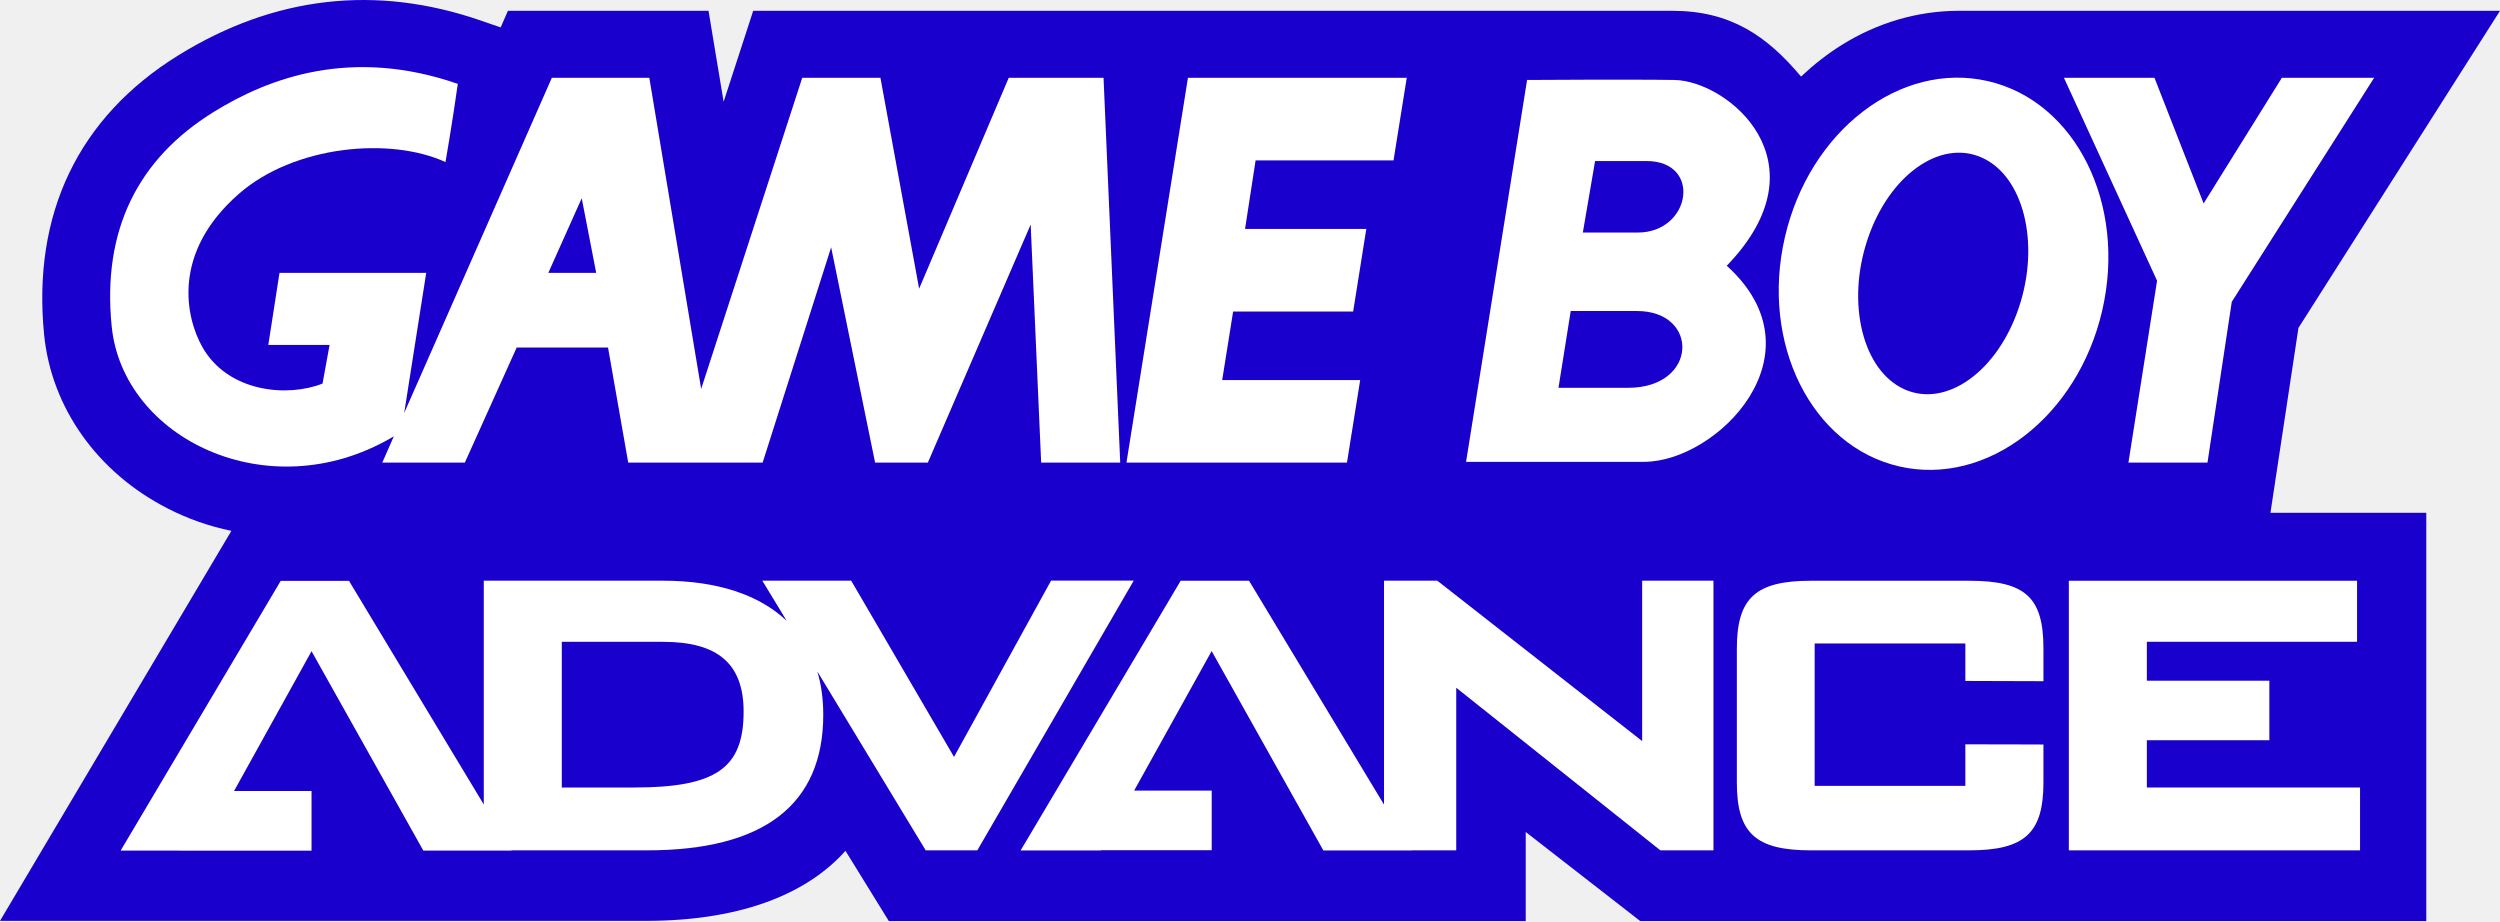
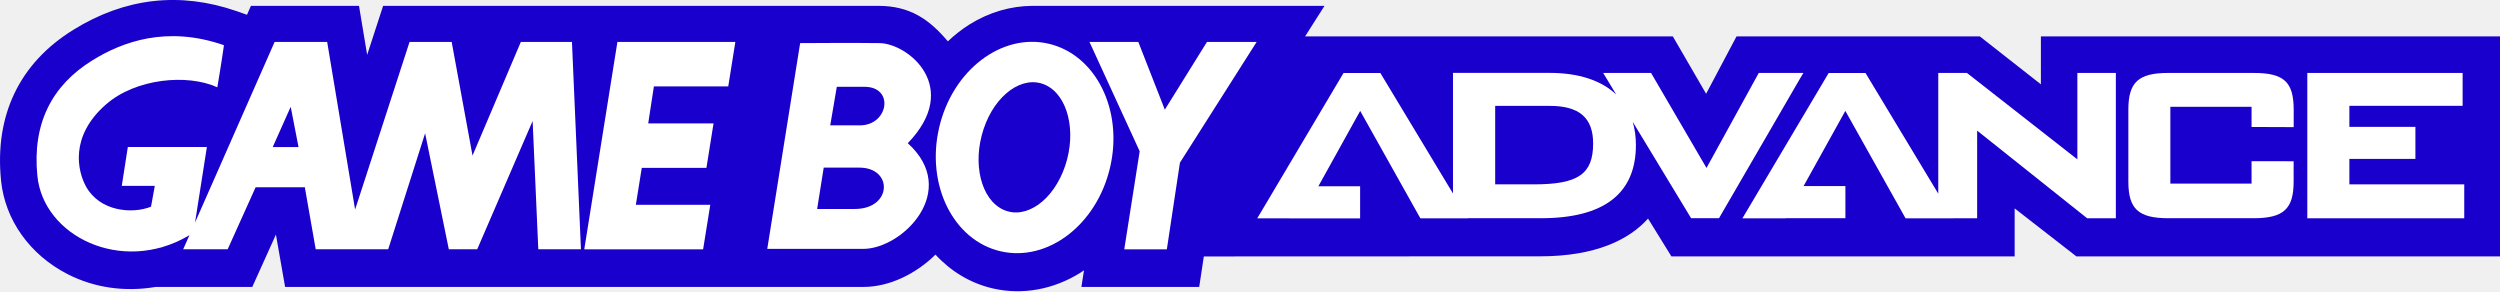
- <svg xmlns="http://www.w3.org/2000/svg" version="1.1" id="Layer_1" x="0px" y="0px" viewBox="0 0 3839 1414.3" style="enable-background:new 0 0 3839 1414.3;" xml:space="preserve">
-   <defs id="defs20952" />
-   <style type="text/css" id="style20921">
+ <svg xmlns="http://www.w3.org/2000/svg" version="1.1" id="Layer_1" x="0px" y="0px" viewBox="0 0 3839 447.1" style="enable-background:new 0 0 3839 447.1;" xml:space="preserve">
+   <defs id="defs12624" />
+   <style type="text/css" id="style12593">
	.st0{fill:#232F95;}
	.st1{fill:#FFFFFF;}
	.st2{fill:url(#SVGID_1_);}
- 	.st3{fill:url(#SVGID_00000111155831620639866600000003921391370441781127_);}
- 	.st4{fill:url(#SVGID_00000102505985199485770770000002354646192602757268_);}
- 	.st5{fill:url(#SVGID_00000125576369834967694360000008750145347336252329_);}
- 	.st6{fill:url(#SVGID_00000135687819843697360640000006178138543656851584_);}
- 	.st7{fill:url(#SVGID_00000159466921493868720810000014016182508573058443_);}
- 	.st8{fill:url(#SVGID_00000005963664294035192360000010232689159189231764_);}
- 	.st9{fill:url(#SVGID_00000028289871621437128210000015079656264657254296_);}
- 	.st10{fill:url(#SVGID_00000179622374488693294260000006428509399074704771_);}
- 	.st11{fill:url(#SVGID_00000129184652046110450460000006664022786634611385_);}
- 	.st12{fill:url(#SVGID_00000047040353598646357520000015233783875449208982_);}
- 	.st13{fill:url(#SVGID_00000128465994653147609660000002356153413276012958_);}
- 	.st14{fill:url(#SVGID_00000124843515884733181300000000975493194917203862_);}
- 	.st15{fill:url(#SVGID_00000041287490194169250410000016737827370745144460_);}
- 	.st16{fill:url(#SVGID_00000165236041691446987680000005084904786898057381_);}
- 	.st17{fill:url(#SVGID_00000183949014214310268350000009609324948710083971_);}
- 	.st18{fill:url(#SVGID_00000088851781461254300500000006851920764484114564_);}
- 	.st19{fill:url(#SVGID_00000096027901367377455620000006351458748177850772_);}
- 	.st20{fill:url(#SVGID_00000163045006492054414240000015303733003173297815_);}
- 	.st21{fill:url(#SVGID_00000124133705642821249080000004768747987113346205_);}
- 	.st22{fill:url(#SVGID_00000114768731945875480620000002539457988870048659_);}
- 	.st23{fill:url(#SVGID_00000163073950339811047650000017515012285716990100_);}
- 	.st24{fill:url(#SVGID_00000068637302818759395650000014331928639785075880_);}
- 	.st25{fill:url(#SVGID_00000080905215484906015530000016757500179074461873_);}
- 	.st26{fill:url(#SVGID_00000088820663036675996100000005074625290124592516_);}
- 	.st27{fill:url(#SVGID_00000158750510226715191150000015296448661273174697_);}
- 	.st28{fill:url(#SVGID_00000031207955803517378350000003532800925294346134_);}
- 	.st29{fill:url(#SVGID_00000041999318073065795220000001098796282890510479_);}
- 	.st30{fill:url(#SVGID_00000110430823044379712300000013858908252337647505_);}
- 	.st31{fill:url(#SVGID_00000103946264971653337990000008553512655500450239_);}
- 	.st32{fill:url(#SVGID_00000127760133219926337850000009198919923678461341_);}
- 	.st33{fill:url(#SVGID_00000126297753265187848600000004104448924967569591_);}
- 	.st34{fill:url(#SVGID_00000008833277450093800480000006217495151914939835_);}
- 	.st35{fill:url(#SVGID_00000036966391068821537410000008439398539339995543_);}
- 	.st36{fill:url(#SVGID_00000055670748804823379960000007551668827257974413_);}
- 	.st37{fill:url(#SVGID_00000172424596269058316640000000819781847684258444_);}
- 	.st38{fill:url(#SVGID_00000125586925699360725690000003283789030693180817_);}
- 	.st39{fill:url(#SVGID_00000027571041272524568500000015298002476423181199_);}
- 	.st40{fill:url(#SVGID_00000071545189202617430810000006534817371035438255_);}
- 	.st41{fill:url(#SVGID_00000156550682698456145650000007087030678488582536_);}
- 	.st42{fill:url(#SVGID_00000095320764000114775570000009462233817454140032_);}
- 	.st43{fill:url(#SVGID_00000102514523281597422960000009377680344598390149_);}
- 	.st44{fill:url(#SVGID_00000084507588244482266580000007917685195985323912_);}
- 	.st45{fill:url(#SVGID_00000178924607815115377220000004428381974945017266_);}
- 	.st46{fill:url(#SVGID_00000148646060500486268460000013146237913309537927_);}
- 	.st47{fill:url(#SVGID_00000152958648000672291710000015307639916022133377_);}
- 	.st48{fill:url(#SVGID_00000178917258206351504470000004291504326095087241_);}
- 	.st49{fill:url(#SVGID_00000178920245088709297140000016680930745378489738_);}
- 	.st50{fill:url(#SVGID_00000129917159589641049260000018090883685744880809_);}
- 	.st51{fill:url(#SVGID_00000181071821584505362330000017030227939017686438_);}
- 	.st52{fill:url(#SVGID_00000003816609578286839430000004440517338844064178_);}
- 	.st53{fill:url(#SVGID_00000021816503937097817170000013819552135466679221_);}
- 	.st54{fill:url(#SVGID_00000183951145400811889200000000618121169936689853_);}
- 	.st55{fill:url(#SVGID_00000101102539219882780450000003719937841384861058_);}
- 	.st56{fill:url(#SVGID_00000183961910716279688730000007112395034997792932_);}
- 	.st57{fill:url(#SVGID_00000162336997367908664000000007940044183100875179_);}
- 	.st58{fill:url(#SVGID_00000039130677364185276490000014266969434623134374_);}
- 	.st59{fill:url(#SVGID_00000047783105738019130320000014633016404570536366_);}
- 	.st60{fill:url(#SVGID_00000011750337611780726570000013502693707846538137_);}
- 	.st61{fill:url(#SVGID_00000006674794806524696930000013371361977527028413_);}
- 	.st62{fill:url(#SVGID_00000098904343007380300770000012479348707845482397_);}
- 	.st63{fill:url(#SVGID_00000087386093682477674360000002336906702549373321_);}
- 	.st64{fill:url(#SVGID_00000108294489057082372310000002383317667675496592_);}
- 	.st65{fill:url(#SVGID_00000051368249315405644690000018399974361766161031_);}
- 	.st66{fill:url(#SVGID_00000105418064807748624940000016306381836752136368_);}
- 	.st67{fill:url(#SVGID_00000072261679962212305160000008286479038696224427_);}
- 	.st68{fill:url(#SVGID_00000172398841209935902020000013900518959160018855_);}
- 	.st69{fill:url(#SVGID_00000062900436345161915750000011648221797971493037_);}
- 	.st70{fill:url(#SVGID_00000086664128717373690090000008150238684107899795_);}
- 	.st71{fill:url(#SVGID_00000160869930361446154990000016295628700523454863_);}
- 	.st72{fill:url(#SVGID_00000048486344557370565360000001513219322901257088_);}
- 	.st73{fill:url(#SVGID_00000005232601554370661190000008017184386436351408_);}
- 	.st74{fill:url(#SVGID_00000013908650767259040260000003808282214285952898_);}
- 	.st75{fill:url(#SVGID_00000085933251674414256090000013505591597167484057_);}
- 	.st76{fill:url(#SVGID_00000103949561111187055810000007498985008643805856_);}
- 	.st77{fill:url(#SVGID_00000111162032036420683190000000576236652284246432_);}
- 	.st78{fill:url(#SVGID_00000018218533963572417340000016835114783246867348_);}
- 	.st79{fill:url(#SVGID_00000003820356082619591960000001786236105030194878_);}
- 	.st80{fill:url(#SVGID_00000029757529805245030930000010474722249145135003_);}
- 	.st81{fill:url(#SVGID_00000117646066925799794250000013554168195865380996_);}
- 	.st82{fill:url(#SVGID_00000146496031361196703130000011610327754578062980_);}
- 	.st83{fill:url(#SVGID_00000075842378248539174930000003841841825330425009_);}
- 	.st84{fill:url(#SVGID_00000146488613654166133080000015835284975911055546_);}
- 	.st85{fill:url(#SVGID_00000174569748824825321370000009608438536170211767_);}
- 	.st86{fill:url(#SVGID_00000157994016389690208890000009553073283184751281_);}
- 	.st87{fill:url(#SVGID_00000088094735364594042250000002096994546538596252_);}
- 	.st88{fill:url(#SVGID_00000090993358089488101030000006045381561970617233_);}
- 	.st89{fill:url(#SVGID_00000003793881244704239660000010595431425589047197_);}
- 	.st90{fill:url(#SVGID_00000162311091279547178500000002421070925260168856_);}
- 	.st91{fill:url(#SVGID_00000172425013629557192010000005610618577153827723_);}
- 	.st92{fill:url(#SVGID_00000137116299466360090930000016766031387689321628_);}
- 	.st93{fill:url(#SVGID_00000168088746249613359380000017579993072394198454_);}
- 	.st94{fill:url(#SVGID_00000101808790435370140940000013666140995899031700_);}
- 	.st95{fill:url(#SVGID_00000176037820640440460690000015979205908963633026_);}
- 	.st96{fill:url(#SVGID_00000087378839378056133700000005665762503503259047_);}
- 	.st97{fill:url(#SVGID_00000137810388604049265580000015261360802731522949_);}
- 	.st98{fill:url(#SVGID_00000044173014407537582350000016531263900444008069_);}
- 	.st99{fill:url(#SVGID_00000121271349619948359980000001219976659143107457_);}
- 	.st100{fill:url(#SVGID_00000164511126829033100200000015337641773915872140_);}
- 	.st101{fill:url(#SVGID_00000036932241071343100240000007765938015855361981_);}
+ 	.st3{fill:url(#SVGID_00000031177864340325883760000018198346995320477615_);}
+ 	.st4{fill:url(#SVGID_00000077306554045697521040000014862057651926347657_);}
+ 	.st5{fill:url(#SVGID_00000157293655052773840150000004048095913754004660_);}
+ 	.st6{fill:url(#SVGID_00000126322641464604716520000004697712119385894836_);}
+ 	.st7{fill:url(#SVGID_00000011752243778178168440000004865533557051679380_);}
+ 	.st8{fill:url(#SVGID_00000152256897450393880980000005003888097249151926_);}
+ 	.st9{fill:url(#SVGID_00000103235660146449029100000009480701047893171128_);}
+ 	.st10{fill:url(#SVGID_00000015351676586980646730000017558538143836198052_);}
+ 	.st11{fill:url(#SVGID_00000173843404184191385190000011588040615121952650_);}
+ 	.st12{fill:url(#SVGID_00000080185906595213889900000006518194604873275026_);}
+ 	.st13{fill:url(#SVGID_00000035530060332090122920000003458952914409005247_);}
+ 	.st14{fill:url(#SVGID_00000134224958793449053370000017542897941572621733_);}
+ 	.st15{fill:url(#SVGID_00000090282962740583288450000018121472694854771879_);}
+ 	.st16{fill:url(#SVGID_00000076595297256079744580000016179865903418930356_);}
+ 	.st17{fill:url(#SVGID_00000110459505768582756850000011444846151491140774_);}
+ 	.st18{fill:url(#SVGID_00000013176404037946005510000005263777537333737119_);}
+ 	.st19{fill:url(#SVGID_00000103237811259585549150000004791301777528316076_);}
+ 	.st20{fill:url(#SVGID_00000052068756957872543270000013859974003734962358_);}
+ 	.st21{fill:url(#SVGID_00000097497076771088658600000004224769650002279834_);}
+ 	.st22{fill:url(#SVGID_00000098924633826494017840000015657113215716461745_);}
+ 	.st23{fill:url(#SVGID_00000016758077711946862690000006842921789492120727_);}
+ 	.st24{fill:url(#SVGID_00000181801996498053652350000000195856083618658953_);}
+ 	.st25{fill:url(#SVGID_00000183230439685392926510000013488748977968398008_);}
+ 	.st26{fill:url(#SVGID_00000031192204429060811130000008328842349604864668_);}
+ 	.st27{fill:url(#SVGID_00000145039946612851608290000001965063853407875206_);}
+ 	.st28{fill:url(#SVGID_00000080207606700936517740000010164549898874956677_);}
+ 	.st29{fill:url(#SVGID_00000093155419685178671060000003242326224771820194_);}
+ 	.st30{fill:url(#SVGID_00000062180036006405802920000000848429864445772725_);}
+ 	.st31{fill:url(#SVGID_00000165202209686020532970000005140788951039794334_);}
+ 	.st32{fill:url(#SVGID_00000155113970602612937360000005331340469465145482_);}
+ 	.st33{fill:url(#SVGID_00000028288288372136441200000012148204990816606643_);}
+ 	.st34{fill:url(#SVGID_00000181809922936381458430000002053721568941494715_);}
+ 	.st35{fill:url(#SVGID_00000158722742465649428390000007431360310813259957_);}
+ 	.st36{fill:url(#SVGID_00000120540888053252929670000002883377364913281195_);}
+ 	.st37{fill:url(#SVGID_00000131332430798487195830000011554556929491190666_);}
+ 	.st38{fill:url(#SVGID_00000165201033152833904090000014287079352421331371_);}
+ 	.st39{fill:url(#SVGID_00000048461655322054267350000005724913079682781327_);}
+ 	.st40{fill:url(#SVGID_00000164497131431341984610000000538131690439746748_);}
+ 	.st41{fill:url(#SVGID_00000173148712747452676220000004561578997877299101_);}
+ 	.st42{fill:url(#SVGID_00000090995311592126846790000005257324180402602652_);}
+ 	.st43{fill:url(#SVGID_00000080192074409287641570000003856489607809772449_);}
+ 	.st44{fill:url(#SVGID_00000162327362306183126720000002941417844667329419_);}
+ 	.st45{fill:url(#SVGID_00000156572145942456075340000014879851156700024489_);}
+ 	.st46{fill:url(#SVGID_00000157307820062130217540000011444234916379720873_);}
+ 	.st47{fill:url(#SVGID_00000026130963376459890420000013717915497071763113_);}
+ 	.st48{fill:url(#SVGID_00000165935039126179354830000015398752244898391183_);}
+ 	.st49{fill:url(#SVGID_00000082329401069194308120000001863621577248632988_);}
+ 	.st50{fill:url(#SVGID_00000152965054256506643200000001858738650942739374_);}
+ 	.st51{fill:url(#SVGID_00000153694541886114958300000008027986760914815929_);}
+ 	.st52{fill:url(#SVGID_00000090992695888386512930000006908531235906278813_);}
+ 	.st53{fill:url(#SVGID_00000149365834515298238850000016129323409804723080_);}
+ 	.st54{fill:url(#SVGID_00000033356266878934795690000018047126302236794764_);}
+ 	.st55{fill:url(#SVGID_00000150782655499750807630000017417957649152569763_);}
+ 	.st56{fill:url(#SVGID_00000129186075821026243100000015133566215749619897_);}
+ 	.st57{fill:url(#SVGID_00000032614835441444894380000007091170831799964850_);}
+ 	.st58{fill:url(#SVGID_00000098201938489229132180000011541175183789626502_);}
+ 	.st59{fill:url(#SVGID_00000114071763306274877840000012159083268380834740_);}
+ 	.st60{fill:url(#SVGID_00000089532505070629115800000003291716303796449169_);}
+ 	.st61{fill:url(#SVGID_00000039847523278476634110000013548525153086135681_);}
+ 	.st62{fill:url(#SVGID_00000179647256647928030520000002929460643579102086_);}
+ 	.st63{fill:url(#SVGID_00000022526786401203173330000009397651829641778816_);}
+ 	.st64{fill:url(#SVGID_00000080183791822058078170000007481614088918097854_);}
+ 	.st65{fill:url(#SVGID_00000080179851011846897160000006669195932457480872_);}
+ 	.st66{fill:url(#SVGID_00000104702409411705109140000015333292382087422884_);}
+ 	.st67{fill:url(#SVGID_00000136402977602429805600000005414842045549691310_);}
+ 	.st68{fill:url(#SVGID_00000060014694630153615560000014888741173465948089_);}
+ 	.st69{fill:url(#SVGID_00000165226677225321172130000011438122556031847338_);}
+ 	.st70{fill:url(#SVGID_00000007426441044465862620000016651784176313473951_);}
+ 	.st71{fill:url(#SVGID_00000014619818173855479650000000551167508897545610_);}
+ 	.st72{fill:url(#SVGID_00000080887181501129226690000012926323397733587374_);}
+ 	.st73{fill:url(#SVGID_00000168830541455917314130000016958862612577881514_);}
+ 	.st74{fill:url(#SVGID_00000023966292777417549930000016899165269776528775_);}
+ 	.st75{fill:url(#SVGID_00000142176838944230529990000009129261171964506287_);}
+ 	.st76{fill:url(#SVGID_00000039134611379142784340000007341092608508496559_);}
+ 	.st77{fill:url(#SVGID_00000151532722936956418940000011166293714218572707_);}
+ 	.st78{fill:url(#SVGID_00000129186068379183694900000000448793230967231931_);}
+ 	.st79{fill:url(#SVGID_00000040561366555256275470000009554397923461006727_);}
+ 	.st80{fill:url(#SVGID_00000147208005868276455890000009188345790555975552_);}
+ 	.st81{fill:url(#SVGID_00000100368392204861429140000003968417735081883521_);}
+ 	.st82{fill:url(#SVGID_00000104688035818063566220000000657316101437277067_);}
+ 	.st83{fill:url(#SVGID_00000021809438253813398660000015327390342726466458_);}
+ 	.st84{fill:url(#SVGID_00000062884378917126118330000000311351234670043566_);}
+ 	.st85{fill:url(#SVGID_00000108273318094434217500000012755135956479336878_);}
+ 	.st86{fill:url(#SVGID_00000085238305201700013890000006360382318624603041_);}
+ 	.st87{fill:url(#SVGID_00000125595160645531327970000007279041171341743782_);}
+ 	.st88{fill:url(#SVGID_00000025421814871216009190000005429484236315715763_);}
+ 	.st89{fill:url(#SVGID_00000074410211840528379310000004645287692760387754_);}
+ 	.st90{fill:url(#SVGID_00000047777001908415000510000003868391478360323767_);}
+ 	.st91{fill:url(#SVGID_00000025423550090936622890000006141194199626385853_);}
+ 	.st92{fill:url(#SVGID_00000056427662710317725330000015526947894837114778_);}
+ 	.st93{fill:url(#SVGID_00000117647728299981443390000008922157639416065946_);}
+ 	.st94{fill:url(#SVGID_00000132089253974196579360000002104462299250921625_);}
+ 	.st95{fill:url(#SVGID_00000157998533272815270520000002400885975681700008_);}
+ 	.st96{fill:url(#SVGID_00000137102629026309211180000008346266926722174385_);}
+ 	.st97{fill:url(#SVGID_00000177460723562230754630000013817154624188392377_);}
+ 	.st98{fill:url(#SVGID_00000031185057738972142630000001788134153544233367_);}
+ 	.st99{fill:url(#SVGID_00000036967522654094600130000005970208354290496439_);}
+ 	.st100{fill:url(#SVGID_00000052089528250139758830000013372740860794995366_);}
+ 	.st101{fill:url(#SVGID_00000150089265843662614940000000865299881051209346_);}
	.st102{fill:#502F8E;}
- 	.st103{fill:url(#SVGID_00000036251372296742234340000014290761139889725370_);}
- 	.st104{fill:url(#SVGID_00000008853054678031311610000018428472253974207400_);}
- 	.st105{fill:url(#SVGID_00000008846118374973541120000007210839448657387933_);}
- 	.st106{fill:url(#SVGID_00000106838263182621147290000015255230233791138183_);}
- 	.st107{fill:url(#SVGID_00000001630684608283675680000014164515598874084763_);}
- 	.st108{fill:url(#SVGID_00000137108355812556031780000009080209647651570110_);}
- 	.st109{fill:url(#SVGID_00000057830678313007710010000012017431246686948227_);}
- 	.st110{fill:url(#SVGID_00000170957859364850771090000003402348167107545257_);}
- 	.st111{fill:url(#SVGID_00000077287843655987309490000016789832724607440032_);}
- 	.st112{fill:url(#SVGID_00000072281100655539002790000007952468819740287620_);}
- 	.st113{fill:url(#SVGID_00000040573812978061329810000009577814239215475644_);}
- 	.st114{fill:url(#SVGID_00000079460190444506935780000004048075949219445675_);}
- 	.st115{fill:url(#SVGID_00000060744903777669835370000005615353148602590893_);}
- 	.st116{fill:url(#SVGID_00000021106302835952826970000009317184489639367834_);}
- 	.st117{fill:url(#SVGID_00000057867512656273821160000010457436725358317478_);}
- 	.st118{fill:url(#SVGID_00000119106398411782732590000017792179888989095298_);}
- 	.st119{fill:url(#SVGID_00000124153508231584034930000004731654696319087802_);}
- 	.st120{fill:url(#SVGID_00000058559845969719811410000015315788278890198680_);}
- 	.st121{fill:url(#SVGID_00000056385410202062330420000006334104535532994188_);}
- 	.st122{fill:url(#SVGID_00000093879957888941137650000003359491328662500792_);}
- 	.st123{fill:url(#SVGID_00000031208541866598604000000004047747697763873939_);}
- 	.st124{fill:url(#SVGID_00000061453077900063386580000002044776417746415239_);}
- 	.st125{fill:url(#SVGID_00000146500507757214854560000004821689623512530870_);}
- 	.st126{fill:url(#SVGID_00000003819639602468096780000013144772823472034977_);}
- 	.st127{fill:url(#SVGID_00000023959699375140884670000000155761568448343426_);}
- 	.st128{fill:url(#SVGID_00000180354571358538470330000001732809884278679987_);}
- 	.st129{fill:url(#SVGID_00000010284858850122035510000012679714933227294653_);}
- 	.st130{fill:url(#SVGID_00000139994528720323636910000007254416428379876001_);}
- 	.st131{fill:url(#SVGID_00000132808203613443972280000018265625857570661013_);}
- 	.st132{fill:url(#SVGID_00000181083466188099018210000011444804181829572287_);}
- 	.st133{fill:url(#SVGID_00000062875186091174252910000010669617004798679169_);}
- 	.st134{fill:url(#SVGID_00000111893472098060429360000000449394970850741140_);}
- 	.st135{fill:url(#SVGID_00000011005684254518352090000015286956151922343317_);}
- 	.st136{fill:url(#SVGID_00000160910139417218591810000006428271600538982559_);}
- 	.st137{fill:url(#SVGID_00000182499564561159479270000018326699335767706018_);}
- 	.st138{fill:url(#SVGID_00000076572742602134104350000011969449675760683653_);}
- 	.st139{fill:url(#SVGID_00000085961956969031056220000010642492123210370737_);}
- 	.st140{fill:url(#SVGID_00000072999152562050466670000011944965775155081629_);}
- 	.st141{fill:url(#SVGID_00000065767854046803778070000005075415008300119986_);}
- 	.st142{fill:url(#SVGID_00000041280786202012134260000015534635522609991090_);}
- 	.st143{fill:url(#SVGID_00000119103165187408034730000004583305741708083856_);}
- 	.st144{fill:url(#SVGID_00000016790521302516327010000011088643622070453408_);}
- 	.st145{fill:url(#SVGID_00000044888601943264166920000007970902295563136442_);}
- 	.st146{fill:url(#SVGID_00000169519328610677799880000007976115787783773866_);}
- 	.st147{fill:url(#SVGID_00000127027828053358944170000005650972635310499226_);}
- 	.st148{fill:url(#SVGID_00000054968186400808332450000007313695073981143216_);}
- 	.st149{fill:url(#SVGID_00000093163734951847127200000000889793317580350393_);}
- 	.st150{fill:url(#SVGID_00000128472868284657109780000004296849854750791317_);}
- 	.st151{fill:url(#SVGID_00000065795392523845977620000011688006695130277024_);}
- 	.st152{fill:url(#SVGID_00000127725037828641494890000018372380342737851776_);}
- 	.st153{fill:url(#SVGID_00000047042156146787235430000015653478412568785793_);}
- 	.st154{fill:url(#SVGID_00000176035722815367847270000004536325122525445540_);}
- 	.st155{fill:url(#SVGID_00000114058566928871680420000013621696264561814937_);}
- 	.st156{fill:url(#SVGID_00000016791367835541623010000009022567865681271461_);}
- 	.st157{fill:url(#SVGID_00000122693304374497811430000012725745249411198853_);}
- 	.st158{fill:url(#SVGID_00000016760037650210823790000010904899712354793092_);}
- 	.st159{fill:url(#SVGID_00000098917707943659990530000008221010442896029590_);}
- 	.st160{fill:url(#SVGID_00000071534127973441870170000007647776391460175517_);}
- 	.st161{fill:url(#SVGID_00000016782514982678602800000004543400314855856786_);}
- 	.st162{fill:url(#SVGID_00000134934459143720026360000018372068682464717194_);}
- 	.st163{fill:url(#SVGID_00000172441850778456384420000009540668683583963829_);}
- 	.st164{fill:url(#SVGID_00000115503454084374166340000005023665214171221659_);}
- 	.st165{fill:url(#SVGID_00000103253165500664416640000008802041873136478869_);}
- 	.st166{fill:url(#SVGID_00000075124601132318590760000003746280980555171756_);}
- 	.st167{fill:url(#SVGID_00000003816206492500957830000008053413438750542994_);}
- 	.st168{fill:url(#SVGID_00000161595627094538585830000015870733599908393346_);}
- 	.st169{fill:url(#SVGID_00000175321398282941928390000008482439895151973548_);}
- 	.st170{fill:url(#SVGID_00000130625419415949072190000013289145415420521404_);}
+ 	.st103{fill:url(#SVGID_00000024699569107530869200000016421465317352286365_);}
+ 	.st104{fill:url(#SVGID_00000043433548175719944010000016882651152469027512_);}
+ 	.st105{fill:url(#SVGID_00000083799573907750886320000007204380855183792312_);}
+ 	.st106{fill:url(#SVGID_00000019678682122115154670000002089461411855760041_);}
+ 	.st107{fill:url(#SVGID_00000018226988649243664290000007992429940284618139_);}
+ 	.st108{fill:url(#SVGID_00000100358746069453970940000006755284004389071507_);}
+ 	.st109{fill:url(#SVGID_00000181792621109090740650000008930998128829218948_);}
+ 	.st110{fill:url(#SVGID_00000021811594066322103190000016513776853397082778_);}
+ 	.st111{fill:url(#SVGID_00000002368421012645308350000009319941571516720537_);}
+ 	.st112{fill:url(#SVGID_00000114758457742764543940000015388220471720681360_);}
+ 	.st113{fill:url(#SVGID_00000044863443386113932620000011220132146135423105_);}
+ 	.st114{fill:url(#SVGID_00000176733195745129359410000015115918068469310383_);}
+ 	.st115{fill:url(#SVGID_00000106129184722127287930000015982084843702377857_);}
+ 	.st116{fill:url(#SVGID_00000047753531010008487180000006510608164746200757_);}
+ 	.st117{fill:url(#SVGID_00000082355445699975567420000013732973350235400865_);}
+ 	.st118{fill:url(#SVGID_00000164488109399672038530000018266673360996058018_);}
+ 	.st119{fill:url(#SVGID_00000052816195459792618710000001335044588656166323_);}
+ 	.st120{fill:url(#SVGID_00000085222908140079158890000017495347334463291035_);}
+ 	.st121{fill:url(#SVGID_00000003094385910051616420000005723347757108349859_);}
+ 	.st122{fill:url(#SVGID_00000080166674447834367800000002757628276384783279_);}
+ 	.st123{fill:url(#SVGID_00000132774603183267013480000007687795196524175535_);}
+ 	.st124{fill:url(#SVGID_00000138563996803558437910000002610540932177853097_);}
+ 	.st125{fill:url(#SVGID_00000051361607679542297570000003353632838930156190_);}
+ 	.st126{fill:url(#SVGID_00000180353724754494411480000017830977569698092690_);}
+ 	.st127{fill:url(#SVGID_00000121997318634199767590000016798133446923314334_);}
+ 	.st128{fill:url(#SVGID_00000102515481481813843640000013952716258602880136_);}
+ 	.st129{fill:url(#SVGID_00000162317656474541220170000005812544325488472489_);}
+ 	.st130{fill:url(#SVGID_00000063626958361335265170000011253371488942038694_);}
+ 	.st131{fill:url(#SVGID_00000003783195719854632040000009349664849844218794_);}
+ 	.st132{fill:url(#SVGID_00000067936345859797181990000018386592041512494245_);}
+ 	.st133{fill:url(#SVGID_00000183226503419038763800000014620350894006891916_);}
+ 	.st134{fill:url(#SVGID_00000028288006152437517190000018286547520056347796_);}
+ 	.st135{fill:url(#SVGID_00000034800898896046855140000005575120226301051837_);}
+ 	.st136{fill:url(#SVGID_00000036971576252598868850000008173320639188899972_);}
+ 	.st137{fill:url(#SVGID_00000168819241543565808660000006689237254142856085_);}
+ 	.st138{fill:url(#SVGID_00000109719162310150735100000000955341923228655748_);}
+ 	.st139{fill:url(#SVGID_00000024702378435474470560000009154308895884907171_);}
+ 	.st140{fill:url(#SVGID_00000160167134123171661070000000012628938711069593_);}
+ 	.st141{fill:url(#SVGID_00000079481259155223656860000009777957411438226618_);}
+ 	.st142{fill:url(#SVGID_00000118365750165717813420000009043158926158924954_);}
+ 	.st143{fill:url(#SVGID_00000129888726201773760480000003158157778392468363_);}
+ 	.st144{fill:url(#SVGID_00000041998220183285676760000015007119141939475132_);}
+ 	.st145{fill:url(#SVGID_00000081647690211214329950000014314546330696546211_);}
+ 	.st146{fill:url(#SVGID_00000148621787781382835810000018334665938518380971_);}
+ 	.st147{fill:url(#SVGID_00000167373599153250391500000011868138258379689092_);}
+ 	.st148{fill:url(#SVGID_00000016052046506615077630000008948416376168849815_);}
+ 	.st149{fill:url(#SVGID_00000097479710851211671260000005383191313540400285_);}
+ 	.st150{fill:url(#SVGID_00000083804079242567337830000003504611671309188756_);}
+ 	.st151{fill:url(#SVGID_00000034061257970885059610000001129688858307496626_);}
+ 	.st152{fill:url(#SVGID_00000057838455755256180760000007917195639626907065_);}
+ 	.st153{fill:url(#SVGID_00000015314749785396903200000003279863878018633887_);}
+ 	.st154{fill:url(#SVGID_00000060732511483013614520000007031851101894164888_);}
+ 	.st155{fill:url(#SVGID_00000015313935787965913920000004481517573504169620_);}
+ 	.st156{fill:url(#SVGID_00000145743269943052383990000009735896423800822189_);}
+ 	.st157{fill:url(#SVGID_00000027575561215856776280000005174317095965349020_);}
+ 	.st158{fill:url(#SVGID_00000153665167111230549380000016854258863477828768_);}
+ 	.st159{fill:url(#SVGID_00000036965063595022746120000009328422138832770205_);}
+ 	.st160{fill:url(#SVGID_00000150068628667513966010000004067315998622286526_);}
+ 	.st161{fill:url(#SVGID_00000079487372423263266180000002808792699210515616_);}
+ 	.st162{fill:url(#SVGID_00000017485367163531415460000003563473848029241494_);}
+ 	.st163{fill:url(#SVGID_00000019657620434205160920000016757655097019871906_);}
+ 	.st164{fill:url(#SVGID_00000062901935209157517890000014056620137685045664_);}
+ 	.st165{fill:url(#SVGID_00000138559264762773290980000000227959122878700721_);}
+ 	.st166{fill:url(#SVGID_00000093140650628589792770000014303721318699433134_);}
+ 	.st167{fill:url(#SVGID_00000039094715976919904920000017709461816662144925_);}
+ 	.st168{fill:url(#SVGID_00000116931846507233627750000009994919734089172904_);}
+ 	.st169{fill:url(#SVGID_00000091701902907897855420000016623541213792524209_);}
+ 	.st170{fill:url(#SVGID_00000141436113587167072290000000017117392389600394_);}
</style>
-   <g id="g20947">
-     <path class="st0" d="M3529.5,503.5L3839,16.6h-832.7c-61.3,0.3-122.8,17.9-178.4,52.6c-22.2,13.9-42.9,30.2-62.2,48.4   C2713.1,55,2657.6,16.6,2567.9,16.6H1156.6l-45.4,139.7L1088,16.6H780l-11.2,25.5L739,31.8C577.7-24.1,421.2-6.2,273.8,85   c-153.3,94.9-224.6,243.4-206,429.4c11.2,111.8,82,211.4,189.5,266.3c31.3,16.1,64.2,27.5,98,34.5L0,1414.1h991.1   c157.5,0,253.6-47.4,307.2-107.6l66.6,107.9h978v-136.8l175.9,136.8h1207V787.5h-239.3L3529.5,503.5z" id="path20923" style="fill:#1900cd;fill-opacity:1" />
-     <g id="g20935">
-       <g id="g20933">
-         <path class="st1" d="M1614,891.7l-3.5,6.3L1465,1162.3l-154.4-264.6l-3.5-6h-136.5l11.2,18.4l26.3,43.3     c-42.1-40-106.6-61.7-190.5-61.7H742.9v343.7L539.5,897.9l-3.5-5.9h-105l-3.5,6l-231.4,389.9l-10.9,18.3h91v0.1h202.2v-91.6h-119     L478.4,1000l168.2,300l3.5,6.2h135.5l-0.2-0.4h208.2c179.5,0,270.6-70.1,270.6-208.4c0-24-3.1-46.2-9.1-66.3L1418,1300l3.5,5.8     h79.3l3.5-6.1l226.1-389.9l10.6-18.2H1614z M973.2,1209.3H862.7V985.6h155.7c84.2,0,123.5,34.1,123.5,107.1     C1141.9,1179.8,1099.4,1209.3,973.2,1209.3z" id="path20925" />
-         <polyline class="st1" points="2533.8,891.7 2521.7,891.7 2521.7,1138 2210.3,894.2 2207,891.7 2125.3,891.7 2125.3,1235.6      1921.6,897.7 1918,891.8 1813,891.8 1809.5,897.8 1578.1,1287.7 1567.2,1306 1690.6,1306 1690.9,1305.6 1860.7,1305.6      1860.7,1214 1741.6,1214 1860.6,999.8 2028.7,1299.8 2032.2,1306 2167.8,1306 2167.7,1305.8 2236.2,1305.8 2236.2,1056.1      2546.4,1303.2 2549.7,1305.8 2631.2,1305.8 2631.2,891.7 2533.8,891.7    " id="polyline20927" />
-         <path class="st1" d="M3023.8,891.8H2781c-85.2,0-113.9,26.4-113.9,104.5v205.2c0,77.9,28.7,104.3,113.9,104.3h242.8     c85.3,0,114.1-26.4,114.1-104.3v-58.2l-12.1-0.1l-95.6-0.2h-12.2v63.8h-231.4V988.1h231.4v57.5l12.2,0.1l95.5,0.3l12.2,0v-49.9     C3138,917.2,3110.2,891.8,3023.8,891.8" id="path20929" />
-         <polyline class="st1" points="3611.9,1209.3 3296.7,1209.3 3296.7,1136.7 3484.8,1136.7 3484.8,1045.3 3296.7,1045.3      3296.7,985.5 3619.5,985.5 3619.5,891.8 3176.9,891.8 3176.9,1305.8 3624.1,1305.8 3624.1,1209.3 3611.9,1209.3    " id="polyline20931" />
-       </g>
+   <g id="g12619">
+     <path class="st0" d="M1348.9,9c48.3,0,78.2,20.7,106.6,54.5c10.4-9.8,21.5-18.6,33.5-26.1c30-18.7,63.1-28.2,96.1-28.4h448.8   l-29.8,46.9h564.7l51.1,88.1l46.7-88.1h373.6l93.8,73.6l0-73.6H3839v337.8h-650.5l-94.8-73.7v73.7h-527.1l-35.9-58.1   c-28.9,32.5-80.7,58-165.6,58l-516.5,0.2l-7.1,46.8h-180.9l4-25.5c-1.8,1.2-3.6,2.5-5.4,3.6c-41.7,26.1-89.6,34.6-134.7,24.2   c-34.6-8-64.6-26.5-88-51.9c-30.4,30-71.4,49.6-110.4,49.6H437.8l-14.1-80.4l-36.3,80.4H239.1c-46.7,7.9-93.7,1.7-135.4-19.7   C45.7,391.2,7.6,337.5,1.6,277.2C-8.5,177,29.9,96.9,112.6,45.8C192-3.4,276.3-13,363.3,17.1l16,5.6L385.3,9h166l12.5,75.3L588.3,9   " id="path12595" style="fill:#1900cd;fill-opacity:1" />
+     <g id="g12605">
+       <path class="st1" d="M2769.3,112h-68.5l-1.9,3.4l-78.4,142.5l-83.2-142.6l-1.9-3.3h-73.6l6,9.9l14.1,23.3    c-22.7-21.6-57.4-33.3-102.7-33.3h-148v185.2l-109.6-181.8l-1.9-3.2h-56.6l-1.9,3.2l-124.7,210.1l-5.9,9.9h49v0.1h109v-49.4h-64.1    l64.2-115.7l90.6,161.7l1.9,3.3h73l-0.1-0.2h112.2c96.7,0,145.8-37.8,145.8-112.3c0-12.9-1.7-24.9-4.9-35.7l87.8,144.9l1.9,3.1    h42.8l1.9-3.3l121.9-210.1L2769.3,112 M2355.5,283.1H2296V162.6h83.9c45.4,0,66.5,18.4,66.5,57.7    C2446.4,267.3,2423.5,283.1,2355.5,283.1z" id="path12597" />
+       <polyline class="st1" points="3196.6,112 3190,112 3190,244.7 3022.2,113.4 3020.4,112 2976.4,112 2976.4,297.4 2866.6,115.3     2864.7,112.1 2808.1,112.1 2806.2,115.3 2681.5,325.4 2675.6,335.3 2742.1,335.3 2742.3,335.1 2833.8,335.1 2833.8,285.7     2769.6,285.7 2833.7,170.3 2924.3,331.9 2926.2,335.3 2999.3,335.3 2999.2,335.2 3036.1,335.2 3036.1,200.6 3203.3,333.8     3205.1,335.2 3249.1,335.2 3249.1,112 3196.6,112   " id="polyline12599" />
+       <path class="st1" d="M3460.6,112h-130.9c-45.9,0-61.4,14.2-61.4,56.3v110.6c0,42,15.5,56.2,61.4,56.2h130.9    c46,0,61.5-14.2,61.5-56.2v-31.3l-6.5,0l-51.5-0.1h-6.6v34.4h-124.7V164h124.7v31l6.6,0l51.5,0.2l6.6,0v-26.9    C3522.1,125.7,3507.2,112,3460.6,112" id="path12601" />
+       <polyline class="st1" points="3777.6,283.1 3607.7,283.1 3607.7,244 3709.1,244 3709.1,194.8 3607.7,194.8 3607.7,162.5     3781.6,162.5 3781.6,112 3543.1,112 3543.1,335.2 3784.1,335.2 3784.1,283.1 3777.6,283.1   " id="polyline12603" />
    </g>
-     <path class="st1" d="M1549,119.5l-137.6,323.8L1352,119.5h-120.1l-155.2,477.7l-79.6-477.7H847.4L620.7,634.1L654.5,419H429.2   l-17.2,110.7h94.1L495.3,589c-54,21.5-145.7,13.4-184.9-56.7c-24.8-44.4-47.8-143.7,56.6-234.8c85-74.2,232.1-87.7,317.1-48.6   c0,0,10.8-62.1,18.9-120.1c-163.2-56.7-290.1-9.5-375,43.2c-115.7,71.6-171.4,180.8-156.5,329.1c17.2,172.2,240.1,280.7,429,171.4   c1.7-1,3-1.8,4.3-2.5L587,710.4h126.8l79.6-176.7h140.3l31,176.7h206.4l105.2-330.6l67.5,330.6h81l157.9-365.6l16.1,365.6h121.4   l-25.6-590.9H1549 M842,419l51.3-114.6L915.5,419H842z" id="path20937" />
-     <polyline class="st1" points="1729.8,710.4 2068.4,710.4 2088.7,583.6 1876.8,583.6 1893.6,478.4 2077.9,478.4 2098.1,351.6    1911.9,351.6 1928.1,246.3 2139.9,246.3 2160.2,119.5 1824.2,119.5 1729.8,710.4  " id="polyline20939" />
-     <polygon class="st1" points="3504,119.5 3383.9,312.4 3308.4,119.5 3169.4,119.5 3312.4,431.1 3268.4,710.4 3389.8,710.4    3427.1,463.5 3645.7,119.5  " id="polygon20941" />
-     <path class="st1" d="M3052.8,124.6c-134.6-31.1-274.2,76.1-311.9,239.6c-37.8,163.3,40.8,320.9,175.4,352   c134.6,31.1,274.2-76.1,311.9-239.5C3265.9,313.3,3187.4,155.7,3052.8,124.6 M3100.3,471.9c-32.8,98.3-111.4,154.7-175.7,126   c-64.2-28.8-89.7-131.7-56.9-230c32.7-98.3,111.3-154.7,175.6-125.9C3107.6,270.7,3133.1,373.7,3100.3,471.9z" id="path20943" />
-     <path class="st1" d="M2571.3,122.8c-65.6-1.1-227.6,0-227.6,0h1.3l-93.7,586.4c0,0,194.2,0,273.1,0c112.5,0,277-165.8,127.2-301.1   C2805.6,248.7,2653,124.2,2571.3,122.8 M2500.3,595.5c-67,0-107.1,0-107.1,0l18.8-117.9c0,0,25.4,0,101.7,0   C2610.1,477.6,2607.4,595.5,2500.3,595.5z M2515,357.1c-67,0-84.4,0-84.4,0l18.8-109.8c0,0,2.7,0,79,0   C2614.1,247.3,2596.7,357.1,2515,357.1z" id="path20945" />
+     <g id="g12617">
+       <path class="st1" d="M799.8,64.4l-74.2,174.5l-32-174.5h-64.7l-83.6,257.4L502.4,64.4h-80.7L299.5,341.7l18.2-116H196.3l-9.3,59.7    h50.7l-5.8,32c-29.1,11.6-78.5,7.2-99.6-30.6c-13.3-23.9-25.7-77.4,30.5-126.5c45.8-40,125.1-47.2,170.9-26.2    c0,0,5.8-33.5,10.2-64.7c-88-30.6-156.3-5.1-202.1,23.3c-62.4,38.6-92.4,97.4-84.4,177.4c9.2,92.8,129.4,151.3,231.2,92.4    c0.9-0.5,1.6-1,2.3-1.4l-9.6,21.7h68.3l42.9-95.2h75.6l16.7,95.2h111.3l56.7-178.1l36.4,178.1h43.6l85.1-197l8.7,197h65.5    L878.3,64.4H799.8 M418.8,225.8l27.6-61.8l12,61.8H418.8z" id="path12607" />
+       <polyline class="st1" points="897.2,382.9 1079.7,382.9 1090.7,314.5 976.4,314.5 985.5,257.8 1084.8,257.8 1095.7,189.5     995.4,189.5 1004.1,132.7 1118.3,132.7 1129.2,64.4 948.1,64.4 897.2,382.9   " id="polyline12609" />
+       <polyline class="st1" points="1788.7,168.4 1748,64.4 1673,64.4 1750.1,232.3 1726.4,382.9 1791.8,382.9 1811.9,249.8     1929.7,64.4 1853.4,64.4 1788.7,168.4   " id="polyline12611" />
+       <path class="st1" d="M1610.2,67.1c-72.5-16.7-147.8,41-168.1,129.1c-20.4,88,22,173,94.5,189.7s147.8-41,168.1-129.1    C1725.1,168.9,1682.7,83.9,1610.2,67.1 M1635.8,254.3c-17.7,53-60,83.4-94.7,67.9c-34.6-15.5-48.4-71-30.7-124    c17.6-53,60-83.4,94.6-67.9C1639.7,145.9,1653.5,201.4,1635.8,254.3z" id="path12613" />
+       <path class="st1" d="M1350.7,66.2c-35.4-0.6-122.7,0-122.7,0h0.7l-50.5,316c0,0,104.6,0,147.2,0c60.6,0,149.3-89.3,68.6-162.3    C1477,134,1394.8,66.9,1350.7,66.2 M1312.5,320.9c-36.1,0-57.7,0-57.7,0l10.1-63.5c0,0,13.7,0,54.8,0    C1371.6,257.4,1370.2,320.9,1312.5,320.9z M1320.4,192.5c-36.1,0-45.5,0-45.5,0l10.1-59.2c0,0,1.4,0,42.6,0    C1373.8,133.3,1364.4,192.5,1320.4,192.5z" id="path12615" />
+     </g>
  </g>
</svg>
